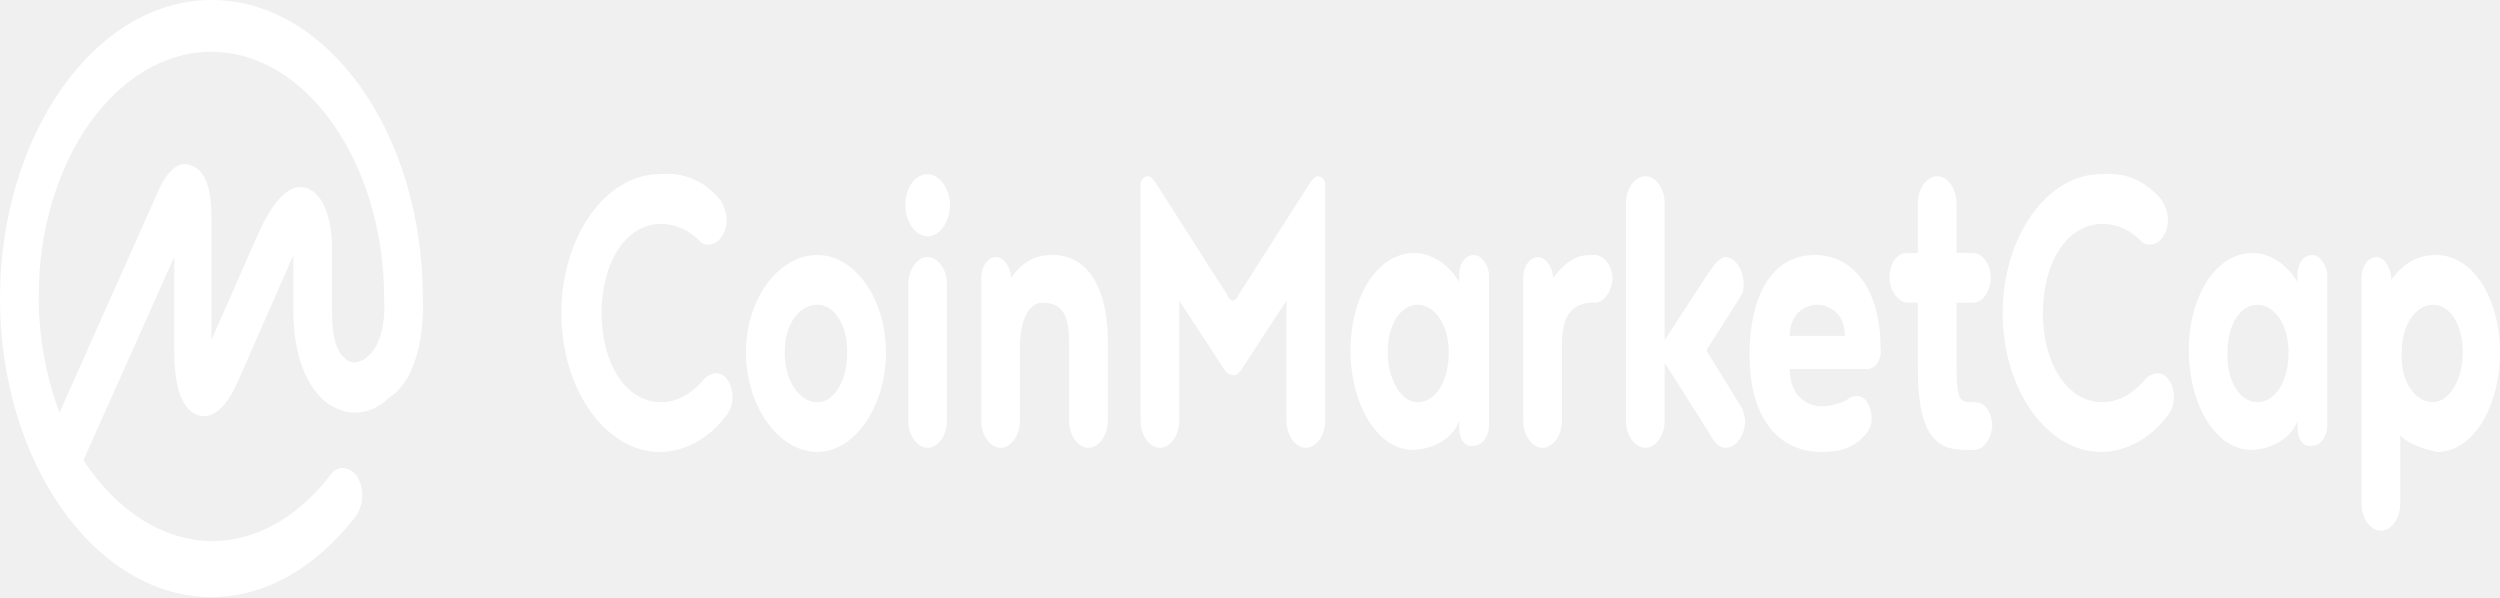
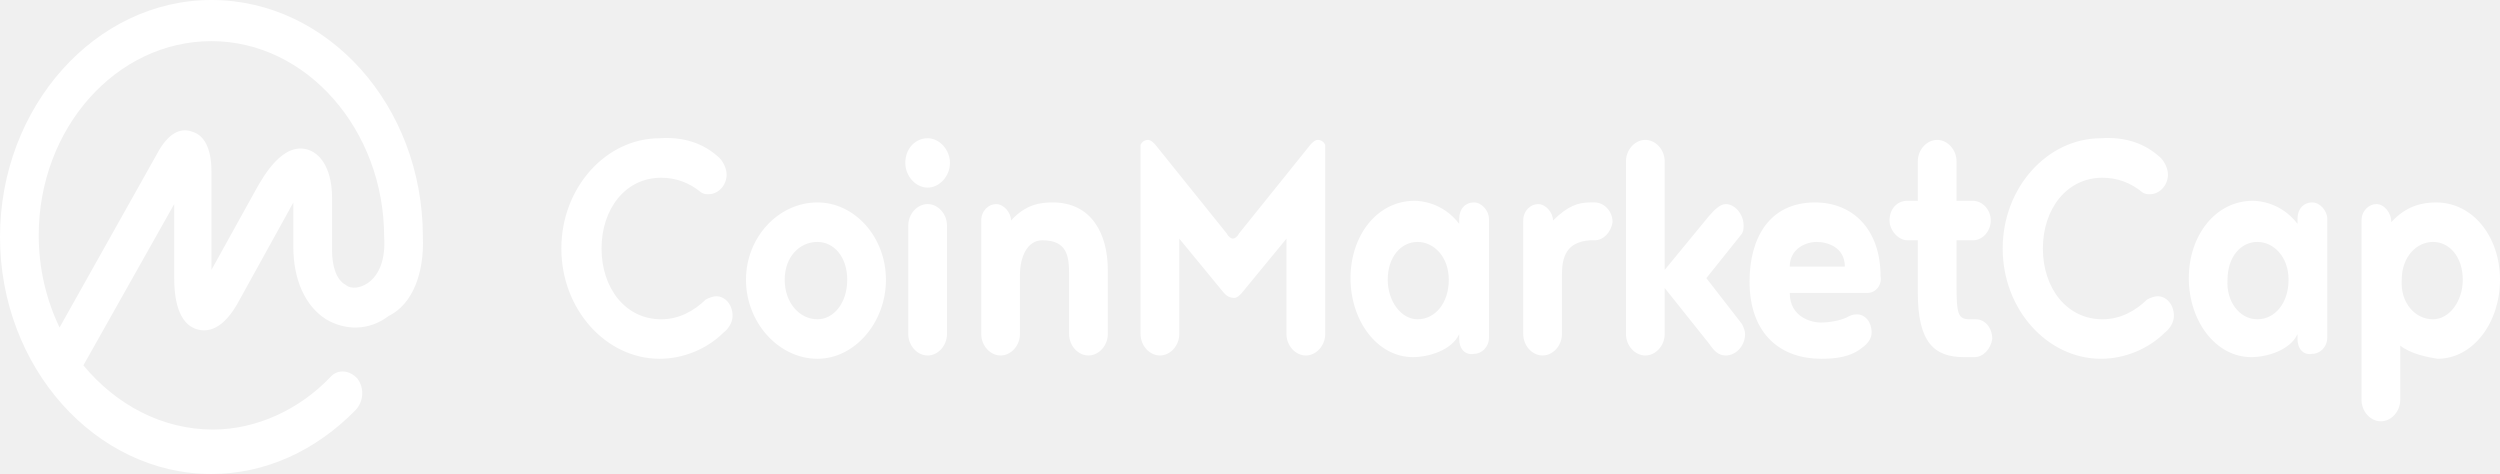
- <svg xmlns="http://www.w3.org/2000/svg" width="3446" height="823" viewBox="0 0 3446 823" fill="none">
-   <path fill-rule="evenodd" clip-rule="evenodd" d="M506.946 491.514C496.684 500.087 484.369 502.944 476.16 494.372C463.845 485.799 457.688 462.938 457.688 434.361V342.917C457.688 300.052 445.373 268.618 424.849 260.045C389.958 245.757 363.277 305.767 353.015 328.628L291.443 468.653V297.194C291.443 257.188 281.181 234.326 264.761 228.611C252.447 222.896 236.027 225.753 219.608 260.045L82.097 568.67C63.625 520.09 53.363 465.795 53.363 408.642C53.363 222.896 160.088 71.441 291.443 71.441C422.797 71.441 529.522 225.753 529.522 411.5C531.575 448.649 523.365 477.226 506.946 491.514ZM582.885 411.5C582.885 182.889 451.531 0 291.443 0C131.354 0 0 185.747 0 411.5C0 637.253 131.354 823 291.443 823C365.329 823 435.111 782.993 490.527 711.552C500.789 697.264 502.841 674.403 492.579 657.257C482.317 642.969 465.898 640.111 455.636 654.399C412.535 711.552 353.015 745.844 293.495 745.844C223.713 745.844 160.088 702.979 114.935 634.396L240.132 354.347V482.941C240.132 545.809 256.552 565.812 270.918 571.528C285.285 577.243 307.862 574.385 330.438 520.09L398.168 365.778C400.22 360.063 402.273 357.205 404.325 351.49V428.646C404.325 485.799 420.745 531.521 449.478 554.382C476.16 574.385 508.998 574.385 535.68 548.667C568.518 528.663 584.938 474.368 582.885 411.5ZM989.263 271.476C995.42 277.191 1001.58 291.479 1001.58 302.91C1001.58 322.913 989.263 337.201 976.948 337.201C972.843 337.201 970.791 337.201 966.686 334.344C950.267 317.198 931.795 308.625 911.271 308.625C862.013 308.625 829.175 362.92 829.175 431.503C829.175 500.087 862.013 554.382 911.271 554.382C935.9 554.382 956.424 540.094 972.843 520.09C976.948 517.233 983.106 514.375 987.21 514.375C999.525 514.375 1009.79 528.663 1009.79 548.667C1009.79 560.097 1003.63 571.528 997.472 577.243C974.896 605.82 942.057 622.965 909.219 622.965C835.332 622.965 773.759 537.236 773.759 431.503C773.759 325.771 835.332 240.042 909.219 240.042C942.057 237.184 968.739 248.615 989.263 271.476ZM1126.77 351.49C1178.08 351.49 1221.19 411.5 1221.19 485.799C1221.19 560.097 1178.08 622.965 1126.77 622.965C1073.41 622.965 1028.26 560.097 1028.26 485.799C1028.26 411.5 1073.41 351.49 1126.77 351.49ZM1126.77 554.382C1149.35 554.382 1167.82 525.805 1167.82 485.799C1167.82 445.792 1149.35 420.073 1126.77 420.073C1102.15 420.073 1081.62 445.792 1081.62 485.799C1081.62 525.805 1102.15 554.382 1126.77 554.382ZM1251.97 580.101V391.497C1251.97 371.493 1264.29 354.347 1278.65 354.347C1293.02 354.347 1305.33 371.493 1305.33 391.497V580.101C1305.33 600.104 1293.02 617.25 1278.65 617.25C1264.29 617.25 1251.97 600.104 1251.97 580.101ZM1247.87 282.906C1247.87 257.188 1262.23 240.042 1278.65 240.042C1295.07 240.042 1309.44 260.045 1309.44 282.906C1309.44 305.767 1295.07 325.771 1278.65 325.771C1262.23 325.771 1247.87 305.767 1247.87 282.906ZM1405.9 477.226V580.101C1405.9 600.104 1393.59 617.25 1379.22 617.25C1364.85 617.25 1352.54 600.104 1352.54 580.101V382.924C1352.54 365.778 1362.8 354.347 1373.06 354.347C1383.33 354.347 1393.59 368.635 1393.59 382.924C1414.11 354.347 1434.64 351.49 1451.06 351.49C1504.42 351.49 1526.99 405.785 1526.99 468.653V580.101C1526.99 600.104 1514.68 617.25 1500.31 617.25C1485.95 617.25 1473.63 600.104 1473.63 580.101V477.226C1473.63 445.792 1471.58 417.215 1436.69 417.215C1416.16 417.215 1405.9 445.792 1405.9 477.226ZM1701.45 517.233C1695.29 517.233 1691.19 514.375 1687.08 508.66L1625.51 414.358V580.101C1625.51 600.104 1613.2 617.25 1598.83 617.25C1584.46 617.25 1572.15 600.104 1572.15 580.101V251.472C1574.2 245.757 1578.31 242.899 1582.41 242.899C1586.51 242.899 1590.62 248.615 1592.67 251.472L1691.19 405.785C1693.24 411.5 1697.34 414.358 1699.4 414.358C1701.45 414.358 1705.55 411.5 1707.61 405.785L1806.12 251.472C1808.18 248.615 1812.28 242.899 1816.38 242.899C1820.49 242.899 1824.59 245.757 1826.65 251.472V580.101C1826.65 600.104 1814.33 617.25 1799.97 617.25C1785.6 617.25 1773.28 600.104 1773.28 580.101V414.358L1711.71 508.66C1709.66 511.517 1705.55 517.233 1701.45 517.233ZM1953.9 554.382C1978.53 554.382 1997 525.805 1997 485.799C1997 445.792 1976.47 420.073 1953.9 420.073C1931.32 420.073 1912.85 445.792 1912.85 485.799C1912.85 522.948 1931.32 554.382 1953.9 554.382ZM2011.36 588.673V580.101C2001.1 608.677 1968.26 620.108 1947.74 620.108C1898.48 620.108 1861.54 557.24 1861.54 482.941C1861.54 408.642 1898.48 348.632 1949.79 348.632C1958 348.632 1988.79 351.489 2011.36 388.639V380.066C2011.36 362.92 2019.57 351.49 2031.89 351.49C2042.15 351.49 2052.41 365.778 2052.41 380.066V585.816C2052.41 602.962 2042.15 614.392 2031.89 614.392C2019.57 617.25 2011.36 605.819 2011.36 588.673ZM2198.13 417.215H2191.98C2159.14 420.073 2152.98 445.792 2152.98 477.226V580.101C2152.98 600.104 2140.67 617.25 2126.3 617.25C2111.93 617.25 2099.62 600.104 2099.62 580.101V382.924C2099.62 365.778 2109.88 354.347 2120.14 354.347C2130.4 354.347 2140.67 368.635 2140.67 382.924C2161.19 357.205 2175.56 351.49 2191.98 351.49H2198.13C2210.45 351.49 2222.76 365.778 2222.76 385.781C2220.71 402.927 2210.45 417.215 2198.13 417.215ZM2401.32 562.955C2403.37 568.67 2405.43 574.385 2405.43 580.101C2405.43 600.104 2393.11 617.25 2378.75 617.25C2368.48 617.25 2362.33 608.677 2356.17 597.247L2294.6 500.087V580.101C2294.6 600.104 2282.28 617.25 2267.92 617.25C2253.55 617.25 2241.23 600.104 2241.23 580.101V280.049C2241.23 260.045 2253.55 242.899 2267.92 242.899C2282.28 242.899 2294.6 260.045 2294.6 280.049V468.653L2356.17 374.351C2362.33 365.778 2370.54 354.347 2378.75 354.347C2391.06 354.347 2403.37 371.493 2403.37 391.497C2403.37 397.212 2403.37 402.927 2399.27 408.642L2352.06 482.941L2401.32 562.955ZM2503.94 420.073C2489.58 420.073 2467 431.504 2467 462.938H2542.94C2542.94 428.646 2518.31 420.073 2503.94 420.073ZM2573.72 508.66H2467C2467 551.524 2497.79 560.097 2510.1 560.097C2520.36 560.097 2534.73 557.24 2544.99 551.524C2549.1 548.667 2553.2 545.809 2559.36 545.809C2571.67 545.809 2579.88 560.097 2579.88 577.243C2579.88 588.674 2573.72 597.246 2567.57 602.962C2551.15 620.108 2530.62 622.965 2510.1 622.965C2456.74 622.965 2411.58 582.958 2411.58 488.656C2411.58 414.358 2438.27 351.49 2501.89 351.49C2553.2 351.49 2592.2 397.212 2592.2 480.083C2594.25 494.372 2586.04 508.66 2573.72 508.66ZM2721.5 620.108H2707.13C2666.08 620.108 2643.51 594.389 2643.51 508.66V417.215H2629.14C2616.83 417.215 2604.51 400.069 2604.51 382.924C2604.51 362.92 2614.77 348.632 2629.14 348.632H2643.51V280.049C2643.51 260.045 2655.82 242.899 2670.19 242.899C2684.56 242.899 2696.87 260.045 2696.87 280.049V348.632H2719.45C2731.76 348.632 2744.08 362.92 2744.08 382.924C2744.08 400.069 2733.81 417.215 2719.45 417.215H2696.87V494.372C2696.87 545.809 2698.92 554.382 2715.34 554.382H2723.55C2735.87 554.382 2746.13 568.67 2746.13 588.673C2744.08 605.819 2733.81 620.108 2721.5 620.108ZM2976 271.476C2982.15 277.191 2988.31 291.479 2988.31 302.91C2988.31 322.913 2976 337.201 2963.68 337.201C2959.58 337.201 2957.53 337.201 2953.42 334.344C2937 317.198 2918.53 308.625 2898.01 308.625C2848.75 308.625 2815.91 362.92 2815.91 431.503C2815.91 500.087 2848.75 554.382 2898.01 554.382C2922.63 554.382 2943.16 540.094 2959.58 520.09C2963.68 517.233 2969.84 514.375 2973.95 514.375C2986.26 514.375 2996.52 528.663 2996.52 548.667C2996.52 560.097 2990.36 571.528 2984.21 577.243C2961.63 605.82 2928.79 622.965 2895.95 622.965C2822.07 622.965 2760.49 537.236 2760.49 431.503C2760.49 325.771 2822.07 240.042 2895.95 240.042C2928.79 237.184 2955.47 248.615 2976 271.476ZM3111.46 554.382C3136.09 554.382 3154.56 525.805 3154.56 485.799C3154.56 445.792 3134.03 420.073 3111.46 420.073C3088.88 420.073 3070.41 445.792 3070.41 485.799C3068.36 522.948 3086.83 554.382 3111.46 554.382ZM3166.87 588.673V580.101C3156.61 608.677 3123.77 620.108 3103.25 620.108C3053.99 620.108 3017.05 557.24 3017.05 482.941C3017.05 408.642 3053.99 348.632 3105.3 348.632C3113.51 348.632 3144.3 351.489 3166.87 388.639V380.066C3166.87 362.92 3175.08 351.49 3187.4 351.49C3197.66 351.49 3207.92 365.778 3207.92 380.066V585.816C3207.92 602.962 3197.66 614.392 3187.4 614.392C3175.08 617.25 3166.87 605.819 3166.87 588.673ZM3353.64 554.382C3376.22 554.382 3394.69 522.948 3394.69 485.799C3394.69 445.792 3376.22 420.073 3353.64 420.073C3331.06 420.073 3310.54 445.792 3310.54 485.799C3308.49 525.805 3329.01 554.382 3353.64 554.382ZM3308.49 600.104V694.406C3308.49 714.41 3296.17 731.555 3281.81 731.555C3267.44 731.555 3255.13 714.41 3255.13 694.406V382.924C3255.13 365.778 3265.39 354.347 3275.65 354.347C3285.91 354.347 3296.17 368.635 3296.17 385.781C3316.7 357.205 3339.27 351.49 3357.75 351.49C3409.06 351.49 3446 411.5 3446 485.799C3446 560.097 3409.06 622.965 3359.8 622.965C3345.43 620.108 3322.86 614.392 3308.49 600.104Z" fill="white" />
+ <svg xmlns="http://www.w3.org/2000/svg" width="3613" height="685" viewBox="0 0 3613 685" fill="none">
+   <path fill-rule="evenodd" clip-rule="evenodd" d="M531.513 409.097C520.754 416.233 507.843 418.611 499.235 411.476C486.324 404.34 479.868 385.313 479.868 361.528V285.417C479.868 249.74 466.957 223.576 445.438 216.441C408.857 204.549 380.882 254.496 370.123 273.524L305.566 390.069V247.361C305.566 214.063 294.807 195.035 277.592 190.278C264.681 185.521 247.466 187.899 230.251 216.441L86.075 473.316C66.708 432.882 55.949 387.691 55.949 340.122C55.949 185.521 167.846 59.462 305.566 59.462C443.287 59.462 555.184 187.899 555.184 342.5C557.336 373.42 548.728 397.205 531.513 409.097ZM611.133 342.5C611.133 152.222 473.413 0 305.566 0C137.72 0 0 154.601 0 342.5C0 530.399 137.72 685 305.566 685C383.034 685 456.198 651.701 514.298 592.24C525.058 580.347 527.21 561.319 516.45 547.049C505.691 535.156 488.476 532.778 477.717 544.67C432.527 592.24 370.123 620.781 307.718 620.781C234.554 620.781 167.846 585.104 120.505 528.021L251.77 294.931V401.962C251.77 454.288 268.985 470.937 284.048 475.694C299.111 480.451 322.781 478.073 346.452 432.882L417.464 304.444C419.616 299.688 421.768 297.309 423.92 292.552V356.771C423.92 404.34 441.135 442.396 471.261 461.424C499.235 478.073 533.665 478.073 561.64 456.667C596.07 440.017 613.285 394.826 611.133 342.5ZM1037.2 225.955C1043.66 230.712 1050.12 242.604 1050.12 252.118C1050.12 268.767 1037.2 280.66 1024.29 280.66C1019.99 280.66 1017.84 280.66 1013.53 278.281C996.319 264.01 976.952 256.875 955.433 256.875C903.788 256.875 869.358 302.066 869.358 359.149C869.358 416.233 903.788 461.424 955.433 461.424C981.256 461.424 1002.77 449.531 1019.99 432.882C1024.29 430.504 1030.75 428.125 1035.05 428.125C1047.96 428.125 1058.72 440.017 1058.72 456.667C1058.72 466.181 1052.27 475.694 1045.81 480.451C1022.14 504.236 987.711 518.507 953.281 518.507C875.814 518.507 811.257 447.153 811.257 359.149C811.257 271.146 875.814 199.792 953.281 199.792C987.711 197.413 1015.69 206.927 1037.2 225.955ZM1181.38 292.552C1235.18 292.552 1280.37 342.5 1280.37 404.34C1280.37 466.18 1235.18 518.507 1181.38 518.507C1125.43 518.507 1078.09 466.18 1078.09 404.34C1078.09 342.5 1125.43 292.552 1181.38 292.552ZM1181.38 461.424C1205.05 461.424 1224.42 437.639 1224.42 404.34C1224.42 371.042 1205.05 349.635 1181.38 349.635C1155.56 349.635 1134.04 371.042 1134.04 404.34C1134.04 437.639 1155.56 461.424 1181.38 461.424ZM1312.64 482.83V325.851C1312.64 309.201 1325.56 294.931 1340.62 294.931C1355.68 294.931 1368.59 309.201 1368.59 325.851V482.83C1368.59 499.479 1355.68 513.75 1340.62 513.75C1325.56 513.75 1312.64 499.479 1312.64 482.83ZM1308.34 235.469C1308.34 214.063 1323.4 199.792 1340.62 199.792C1357.83 199.792 1372.9 216.441 1372.9 235.469C1372.9 254.497 1357.83 271.146 1340.62 271.146C1323.4 271.146 1308.34 254.497 1308.34 235.469ZM1474.04 397.205V482.83C1474.04 499.479 1461.12 513.75 1446.06 513.75C1431 513.75 1418.09 499.479 1418.09 482.83V318.715C1418.09 304.444 1428.85 294.931 1439.61 294.931C1450.36 294.931 1461.12 306.823 1461.12 318.715C1482.64 294.931 1504.16 292.552 1521.38 292.552C1577.33 292.552 1601 337.743 1601 390.069V482.83C1601 499.479 1588.08 513.75 1573.02 513.75C1557.96 513.75 1545.05 499.479 1545.05 482.83V397.205C1545.05 371.042 1542.9 347.257 1506.31 347.257C1484.79 347.257 1474.04 371.042 1474.04 397.205ZM1783.91 430.503C1777.45 430.503 1773.15 428.125 1768.84 423.368L1704.29 344.878V482.83C1704.29 499.479 1691.37 513.75 1676.31 513.75C1661.25 513.75 1648.34 499.479 1648.34 482.83V209.306C1650.49 204.549 1654.79 202.17 1659.1 202.17C1663.4 202.17 1667.7 206.927 1669.86 209.306L1773.15 337.743C1775.3 342.5 1779.6 344.878 1781.75 344.878C1783.91 344.878 1788.21 342.5 1790.36 337.743L1893.65 209.306C1895.8 206.927 1900.11 202.17 1904.41 202.17C1908.71 202.17 1913.02 204.549 1915.17 209.306V482.83C1915.17 499.479 1902.26 513.75 1887.2 513.75C1872.13 513.75 1859.22 499.479 1859.22 482.83V344.878L1794.66 423.368C1792.51 425.747 1788.21 430.503 1783.91 430.503ZM2048.59 461.424C2074.41 461.424 2093.78 437.639 2093.78 404.34C2093.78 371.042 2072.26 349.635 2048.59 349.635C2024.92 349.635 2005.55 371.042 2005.55 404.34C2005.55 435.26 2024.92 461.424 2048.59 461.424ZM2108.84 489.965V482.83C2098.08 506.615 2063.65 516.129 2042.13 516.129C1990.49 516.129 1951.75 463.802 1951.75 401.962C1951.75 340.122 1990.49 290.174 2044.28 290.174C2052.89 290.174 2085.17 292.552 2108.84 323.472V316.337C2108.84 302.066 2117.45 292.552 2130.36 292.552C2141.12 292.552 2151.88 304.444 2151.88 316.337V487.587C2151.88 501.858 2141.12 511.371 2130.36 511.371C2117.45 513.75 2108.84 504.236 2108.84 489.965ZM2304.66 347.257H2298.2C2263.77 349.635 2257.32 371.042 2257.32 397.205V482.83C2257.32 499.479 2244.41 513.75 2229.34 513.75C2214.28 513.75 2201.37 499.479 2201.37 482.83V318.715C2201.37 304.444 2212.13 294.931 2222.89 294.931C2233.65 294.931 2244.41 306.823 2244.41 318.715C2265.93 297.309 2280.99 292.552 2298.2 292.552H2304.66C2317.57 292.552 2330.48 304.444 2330.48 321.094C2328.33 335.365 2317.57 347.257 2304.66 347.257ZM2517.7 468.559C2519.85 473.316 2522 478.073 2522 482.83C2522 499.479 2509.09 513.75 2494.02 513.75C2483.27 513.75 2476.81 506.615 2470.35 497.101L2405.8 416.233V482.83C2405.8 499.479 2392.89 513.75 2377.82 513.75C2362.76 513.75 2349.85 499.479 2349.85 482.83V233.09C2349.85 216.441 2362.76 202.17 2377.82 202.17C2392.89 202.17 2405.8 216.441 2405.8 233.09V390.069L2470.35 311.58C2476.81 304.444 2485.42 294.931 2494.02 294.931C2506.94 294.931 2519.85 309.201 2519.85 325.851C2519.85 330.608 2519.85 335.365 2515.54 340.122L2466.05 401.962L2517.7 468.559ZM2625.29 349.635C2610.23 349.635 2586.56 359.149 2586.56 385.313H2666.17C2666.17 356.771 2640.35 349.635 2625.29 349.635ZM2698.45 423.368H2586.56C2586.56 459.045 2618.83 466.18 2631.74 466.18C2642.5 466.18 2657.57 463.802 2668.33 459.045C2672.63 456.667 2676.93 454.288 2683.39 454.288C2696.3 454.288 2704.91 466.181 2704.91 480.451C2704.91 489.965 2698.45 497.101 2692 501.858C2674.78 516.128 2653.26 518.507 2631.74 518.507C2575.8 518.507 2528.45 485.208 2528.45 406.719C2528.45 344.878 2556.43 292.552 2623.14 292.552C2676.93 292.552 2717.82 330.608 2717.82 399.583C2719.97 411.476 2711.36 423.368 2698.45 423.368ZM2853.39 516.129H2838.32C2795.29 516.129 2771.62 494.722 2771.62 423.368V347.257H2756.55C2743.64 347.257 2730.73 332.986 2730.73 318.715C2730.73 302.066 2741.49 290.174 2756.55 290.174H2771.62V233.09C2771.62 216.441 2784.53 202.17 2799.59 202.17C2814.65 202.17 2827.57 216.441 2827.57 233.09V290.174H2851.24C2864.15 290.174 2877.06 302.066 2877.06 318.715C2877.06 332.986 2866.3 347.257 2851.24 347.257H2827.57V411.476C2827.57 454.288 2829.72 461.424 2846.93 461.424H2855.54C2868.45 461.424 2879.21 473.316 2879.21 489.965C2877.06 504.236 2866.3 516.129 2853.39 516.129ZM3120.22 225.955C3126.68 230.712 3133.13 242.604 3133.13 252.118C3133.13 268.767 3120.22 280.66 3107.31 280.66C3103.01 280.66 3100.85 280.66 3096.55 278.281C3079.33 264.01 3059.97 256.875 3038.45 256.875C2986.8 256.875 2952.37 302.066 2952.37 359.149C2952.37 416.233 2986.8 461.424 3038.45 461.424C3064.27 461.424 3085.79 449.531 3103.01 432.882C3107.31 430.504 3113.76 428.125 3118.07 428.125C3130.98 428.125 3141.74 440.017 3141.74 456.667C3141.74 466.181 3135.28 475.694 3128.83 480.451C3105.16 504.236 3070.73 518.507 3036.3 518.507C2958.83 518.507 2894.27 447.153 2894.27 359.149C2894.27 271.146 2958.83 199.792 3036.3 199.792C3070.73 197.413 3098.7 206.927 3120.22 225.955ZM3262.24 461.424C3288.07 461.424 3307.43 437.639 3307.43 404.34C3307.43 371.042 3285.91 349.635 3262.24 349.635C3238.57 349.635 3219.21 371.042 3219.21 404.34C3217.05 435.26 3236.42 461.424 3262.24 461.424ZM3320.35 489.965V482.83C3309.59 506.615 3275.16 516.129 3253.64 516.129C3201.99 516.129 3163.26 463.802 3163.26 401.962C3163.26 340.122 3201.99 290.174 3255.79 290.174C3264.4 290.174 3296.67 292.552 3320.35 323.472V316.337C3320.35 302.066 3328.95 292.552 3341.86 292.552C3352.62 292.552 3363.38 304.444 3363.38 316.337V487.587C3363.38 501.858 3352.62 511.371 3341.86 511.371C3328.95 513.75 3320.35 504.236 3320.35 489.965ZM3516.17 461.424C3539.84 461.424 3559.2 435.26 3559.2 404.34C3559.2 371.042 3539.84 349.635 3516.17 349.635C3492.5 349.635 3470.98 371.042 3470.98 404.34C3468.82 437.639 3490.34 461.424 3516.17 461.424ZM3468.82 499.479V577.969C3468.82 594.618 3455.91 608.889 3440.85 608.889C3425.79 608.889 3412.88 594.618 3412.88 577.969V318.715C3412.88 304.444 3423.63 294.931 3434.39 294.931C3445.15 294.931 3455.91 306.823 3455.91 321.094C3477.43 297.309 3501.1 292.552 3520.47 292.552C3574.27 292.552 3613 342.5 3613 404.34C3613 466.18 3574.27 518.507 3522.62 518.507C3507.56 516.128 3483.89 511.371 3468.82 499.479Z" fill="white" />
</svg>
